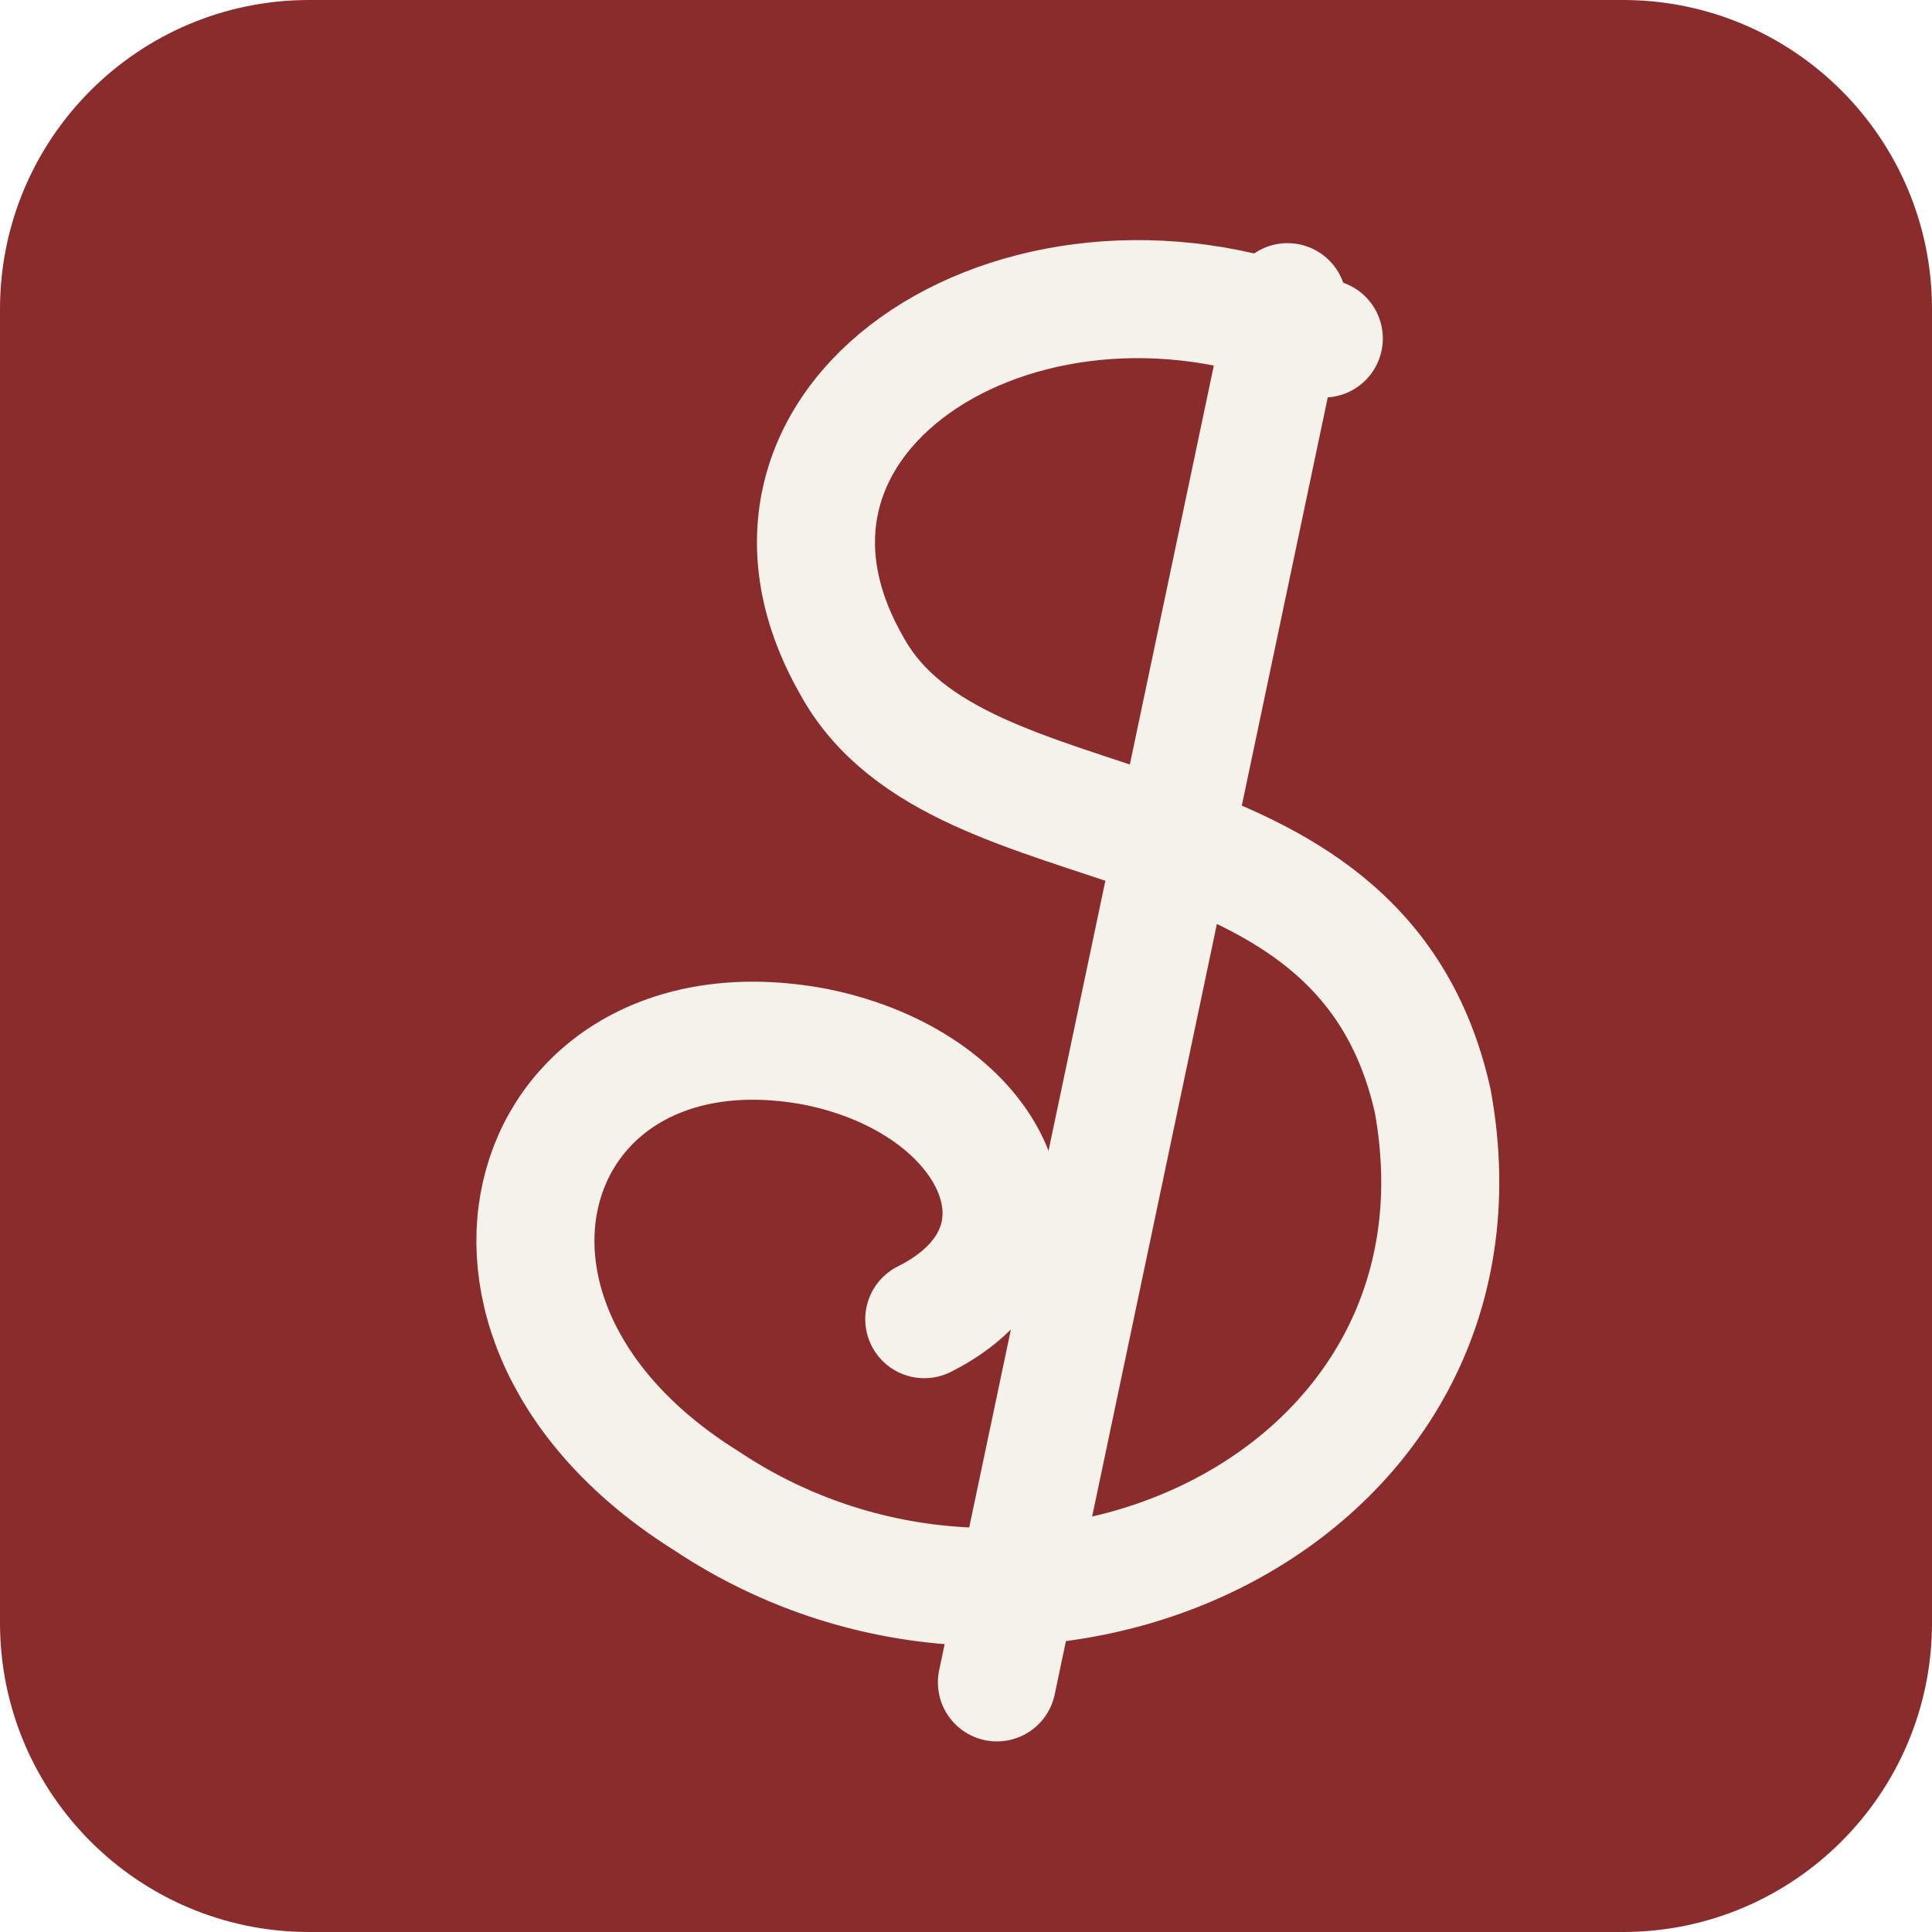
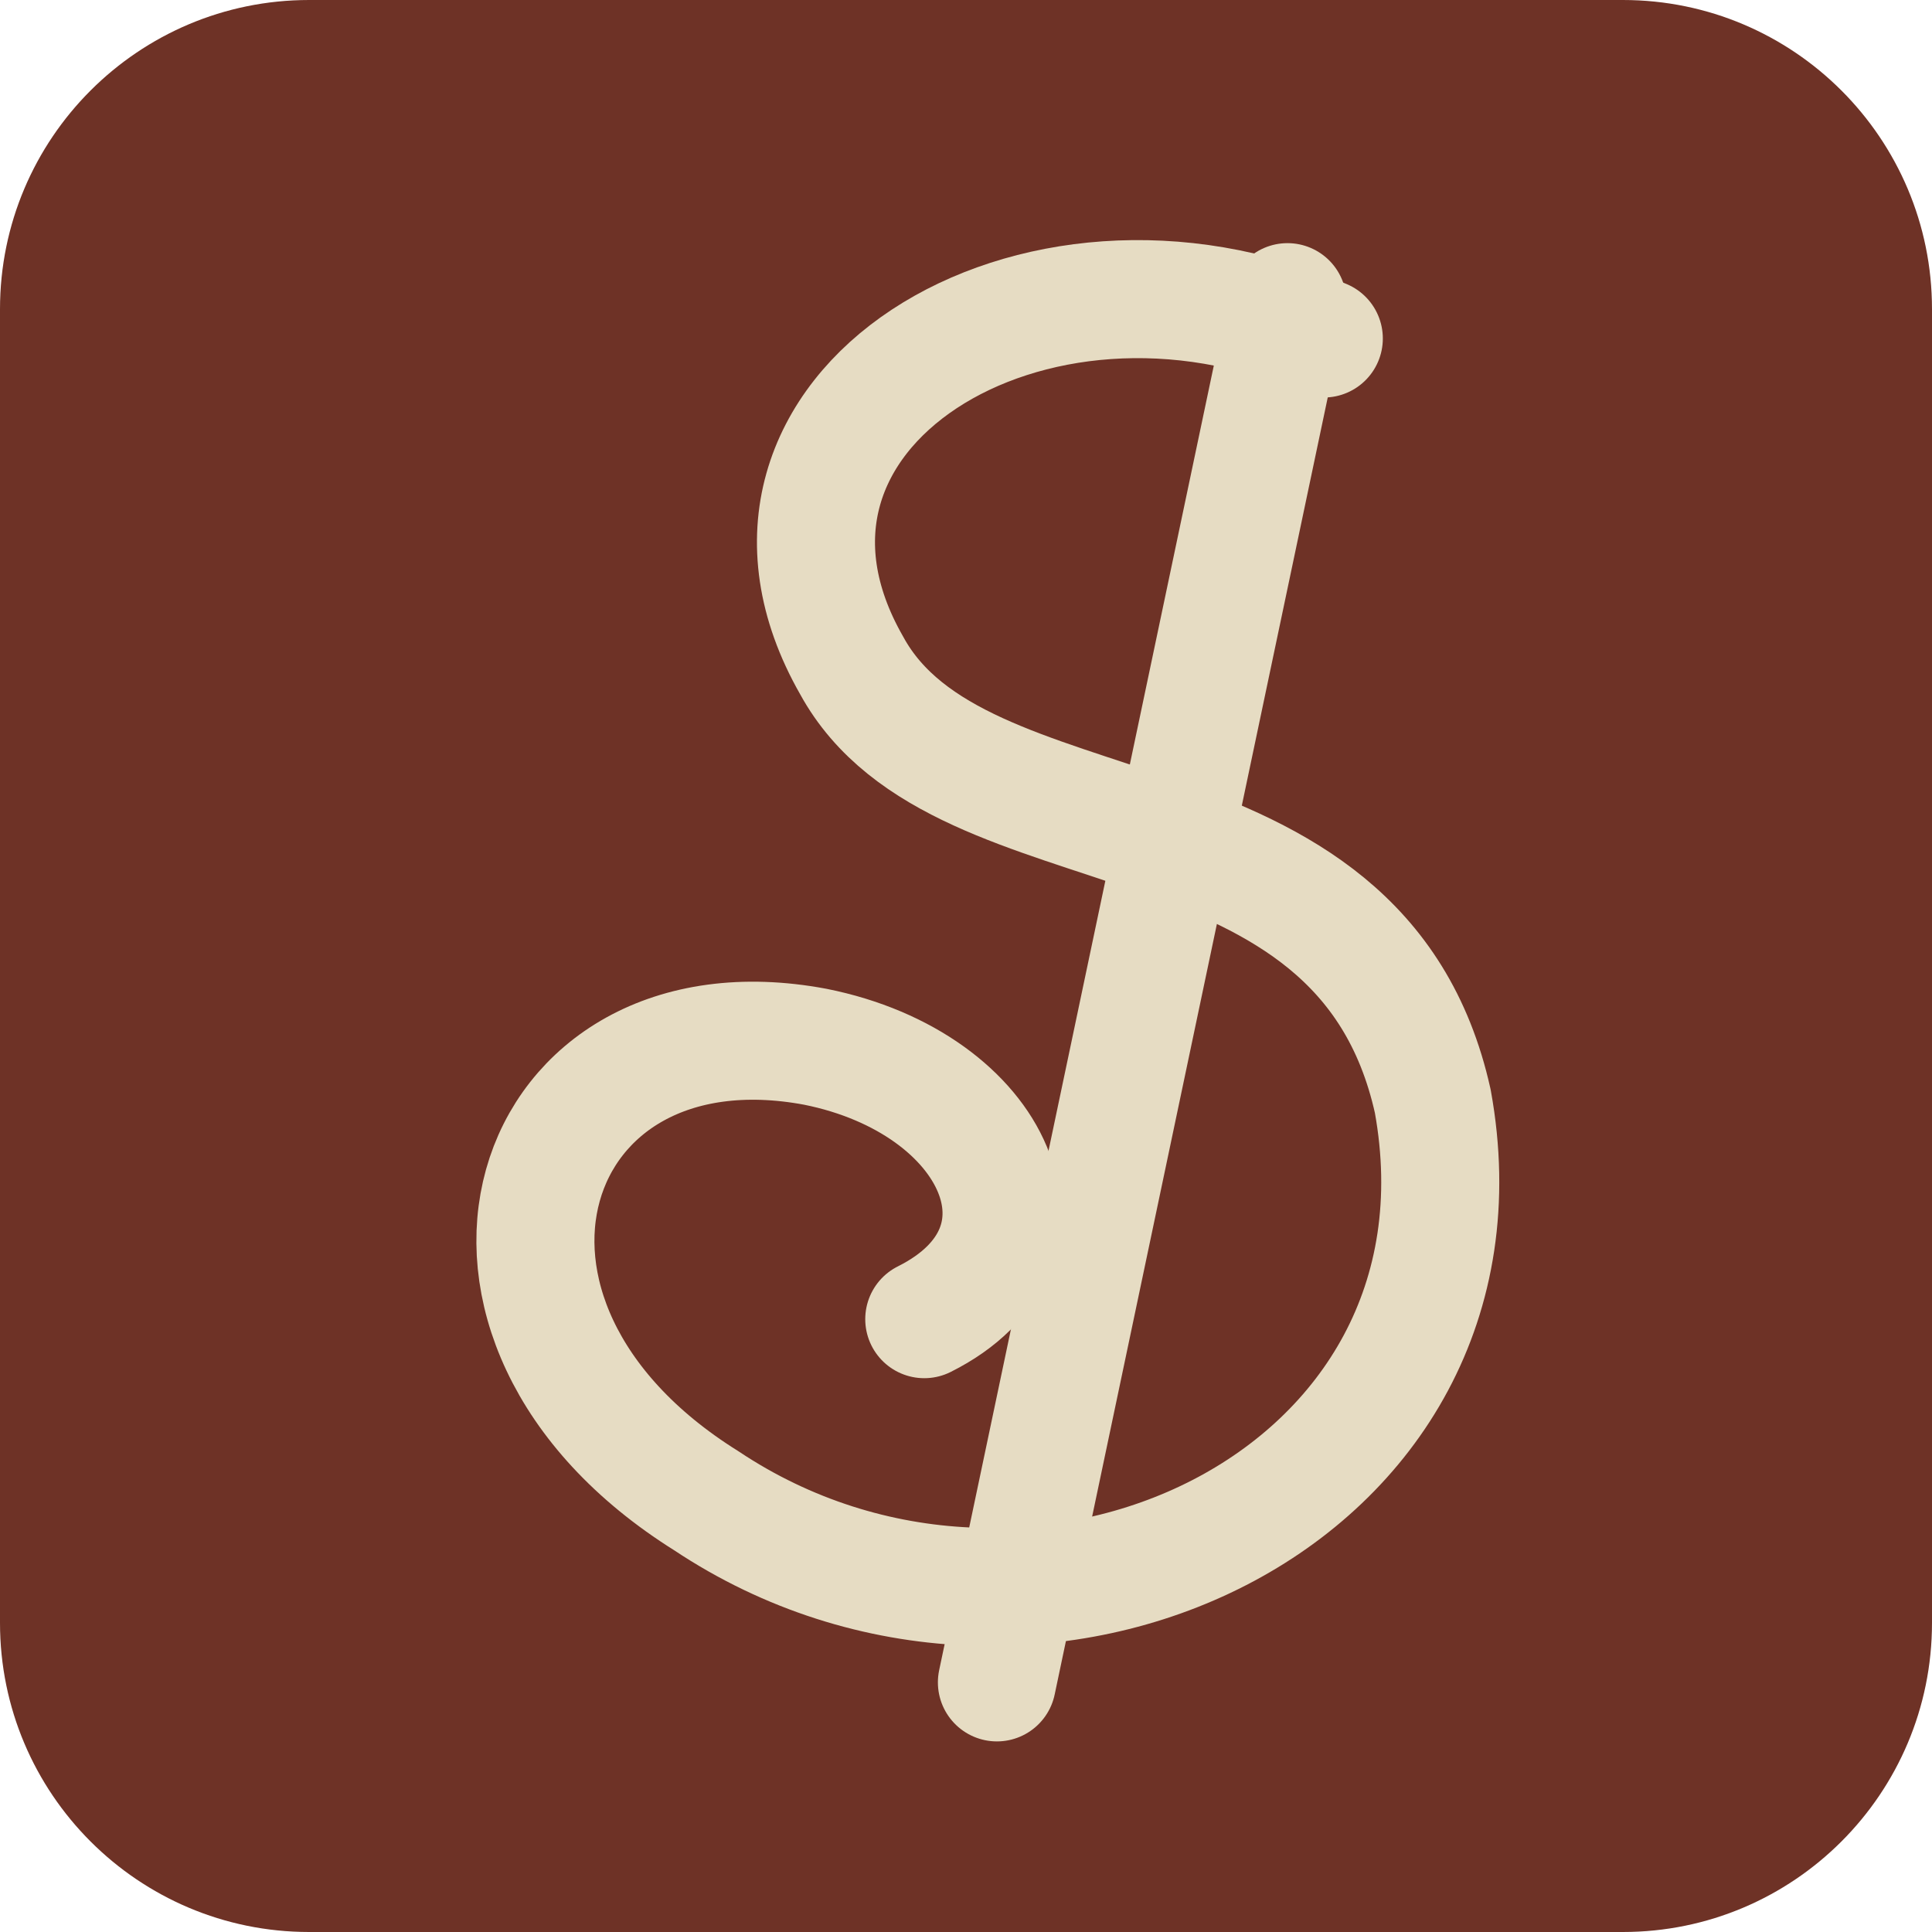
<svg xmlns="http://www.w3.org/2000/svg" width="512" height="512" viewBox="0 0 100 100" fill="none" aria-label="Soundry">
-   <rect width="100" height="100" rx="16" fill="#8b2c2c" />
-   <g transform="translate(14,10) scale(0.94)" stroke="#f5f1eb" stroke-width="6.5" stroke-linecap="round" stroke-linejoin="round" fill="none">
+   <rect width="100" height="100" rx="16" fill="#6e3226" />
+   <g transform="translate(14,10) scale(0.94)" stroke="#e6dcc3" stroke-width="6.5" stroke-linecap="round" stroke-linejoin="round" fill="none">
    <path d="M 58,8 C 42,1 24,12 32,26 C 38,37 60,32 64,50 C 68,72 42,84 24,72 C 8,62 14,44 30,47 C 40,49 44,58 36,62" />
    <path d="M 56,6 L 40,82" />
  </g>
</svg>
